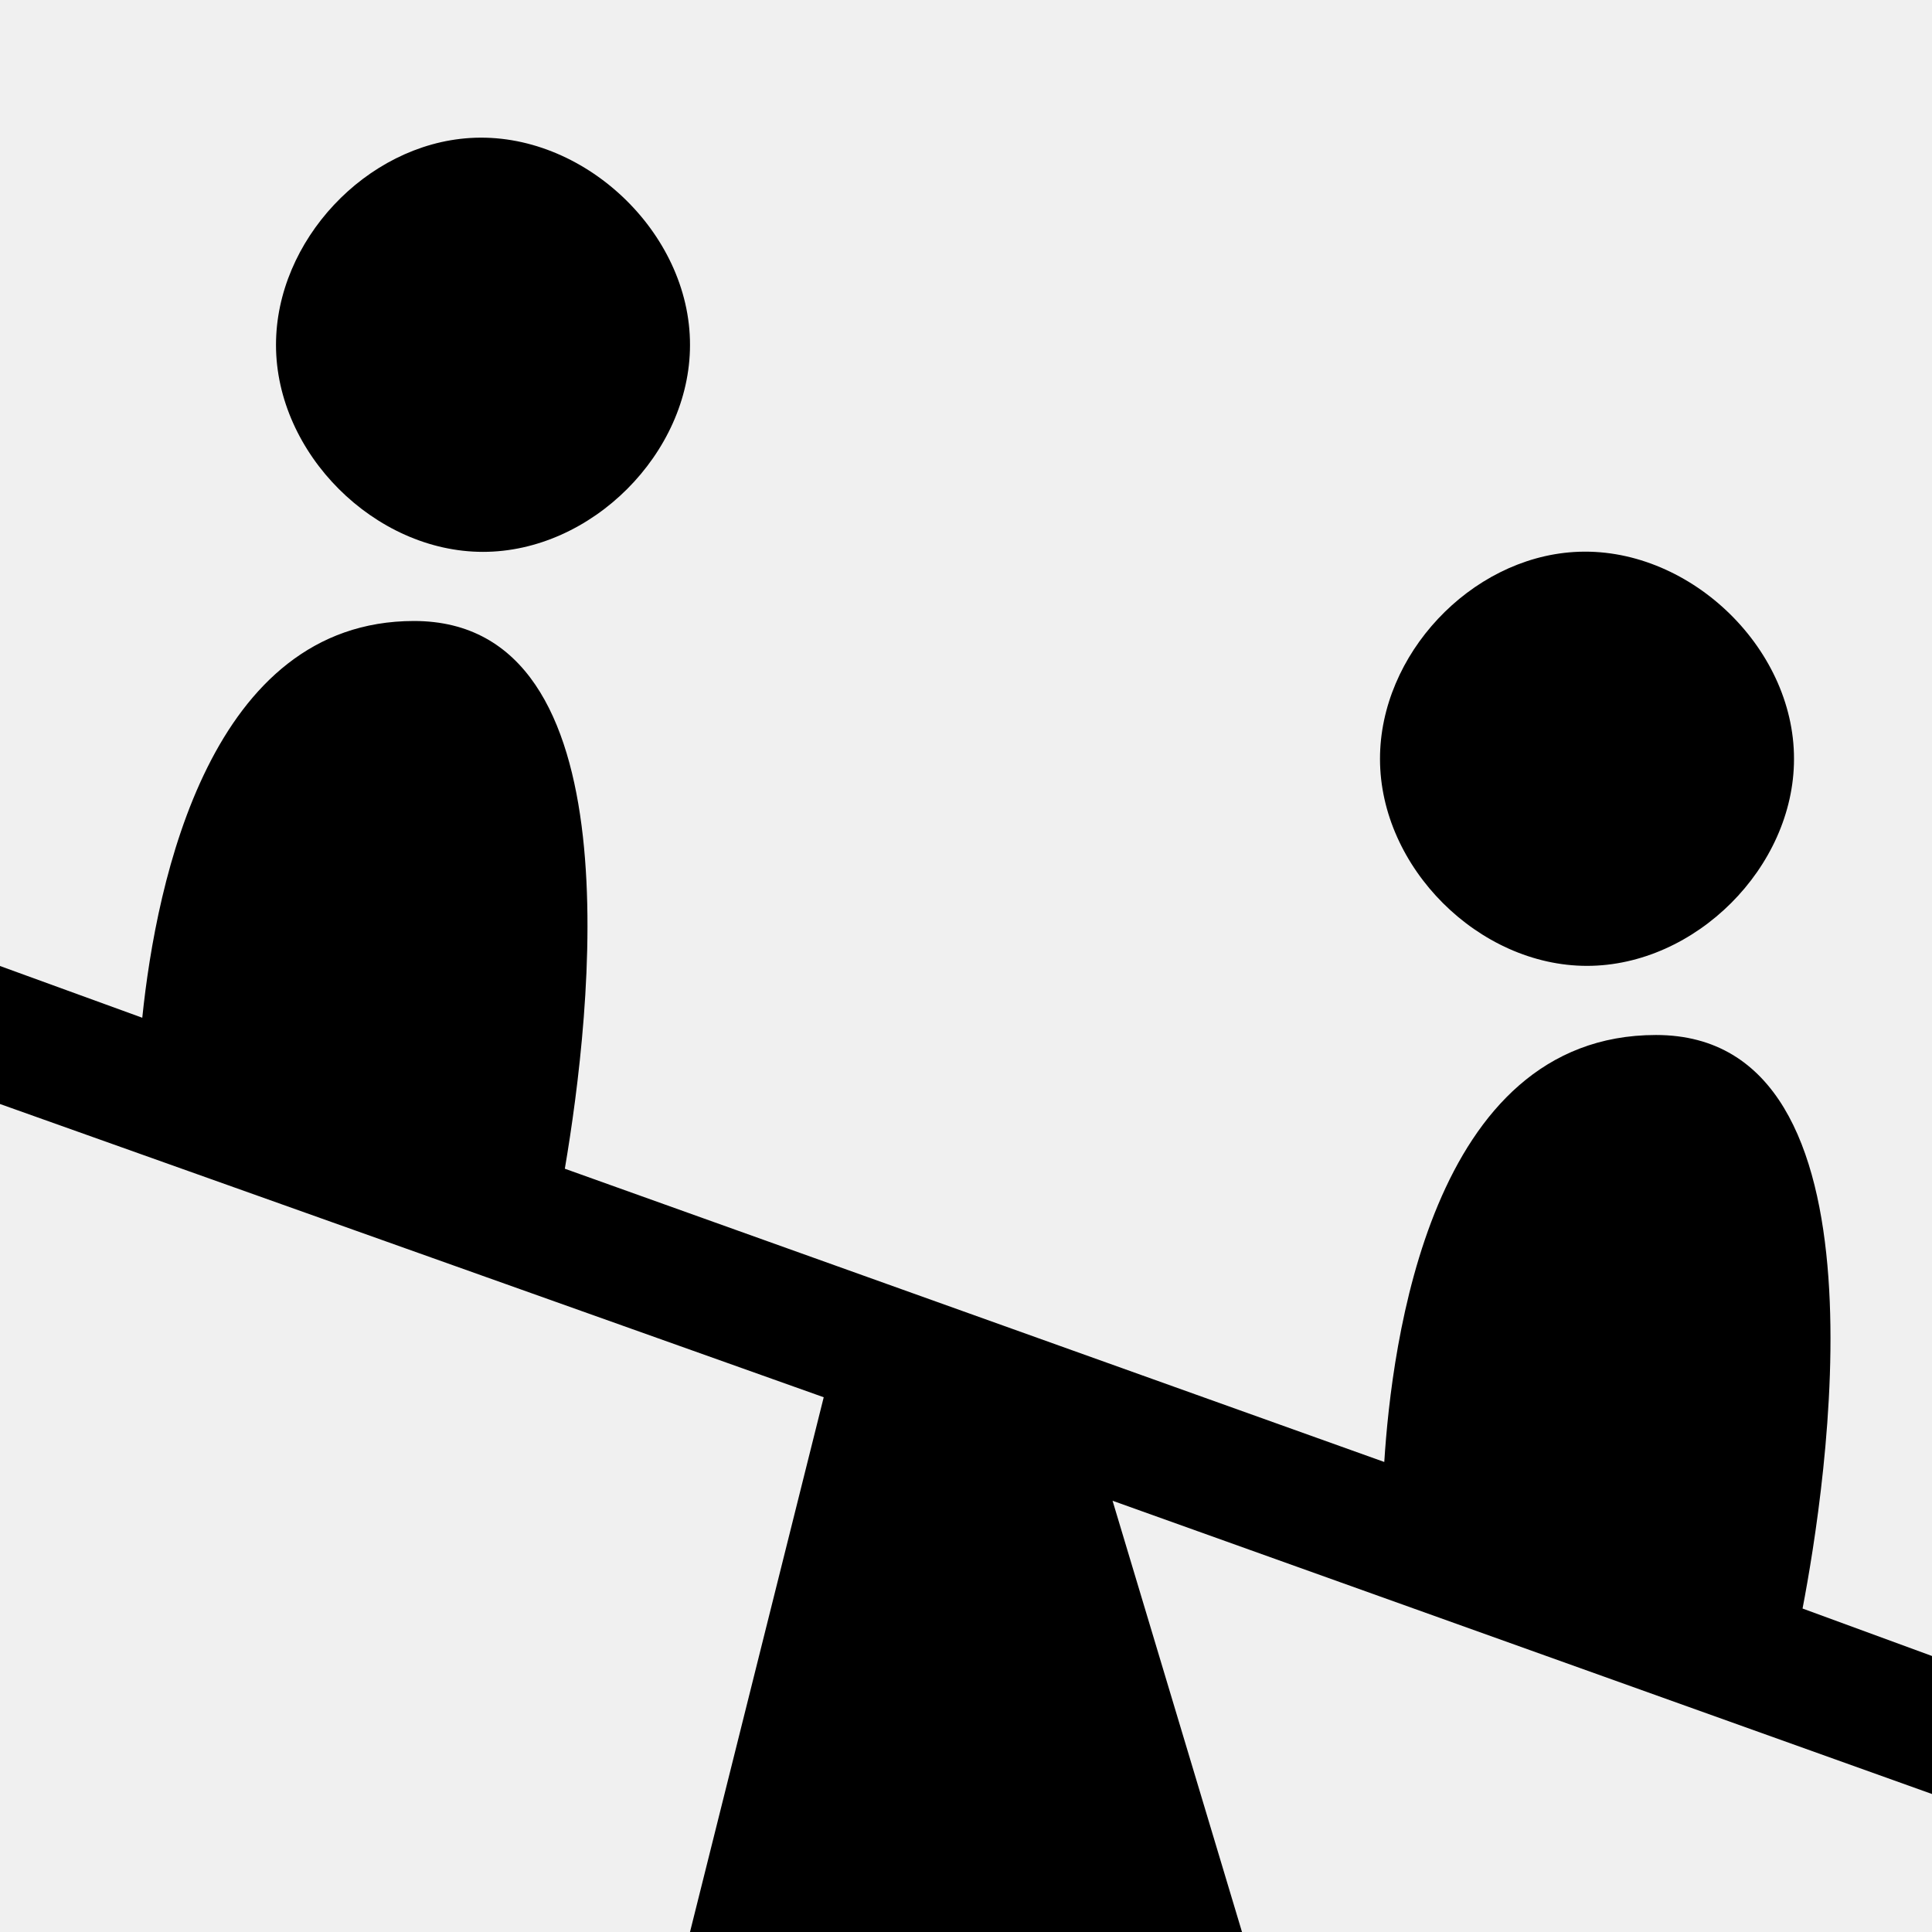
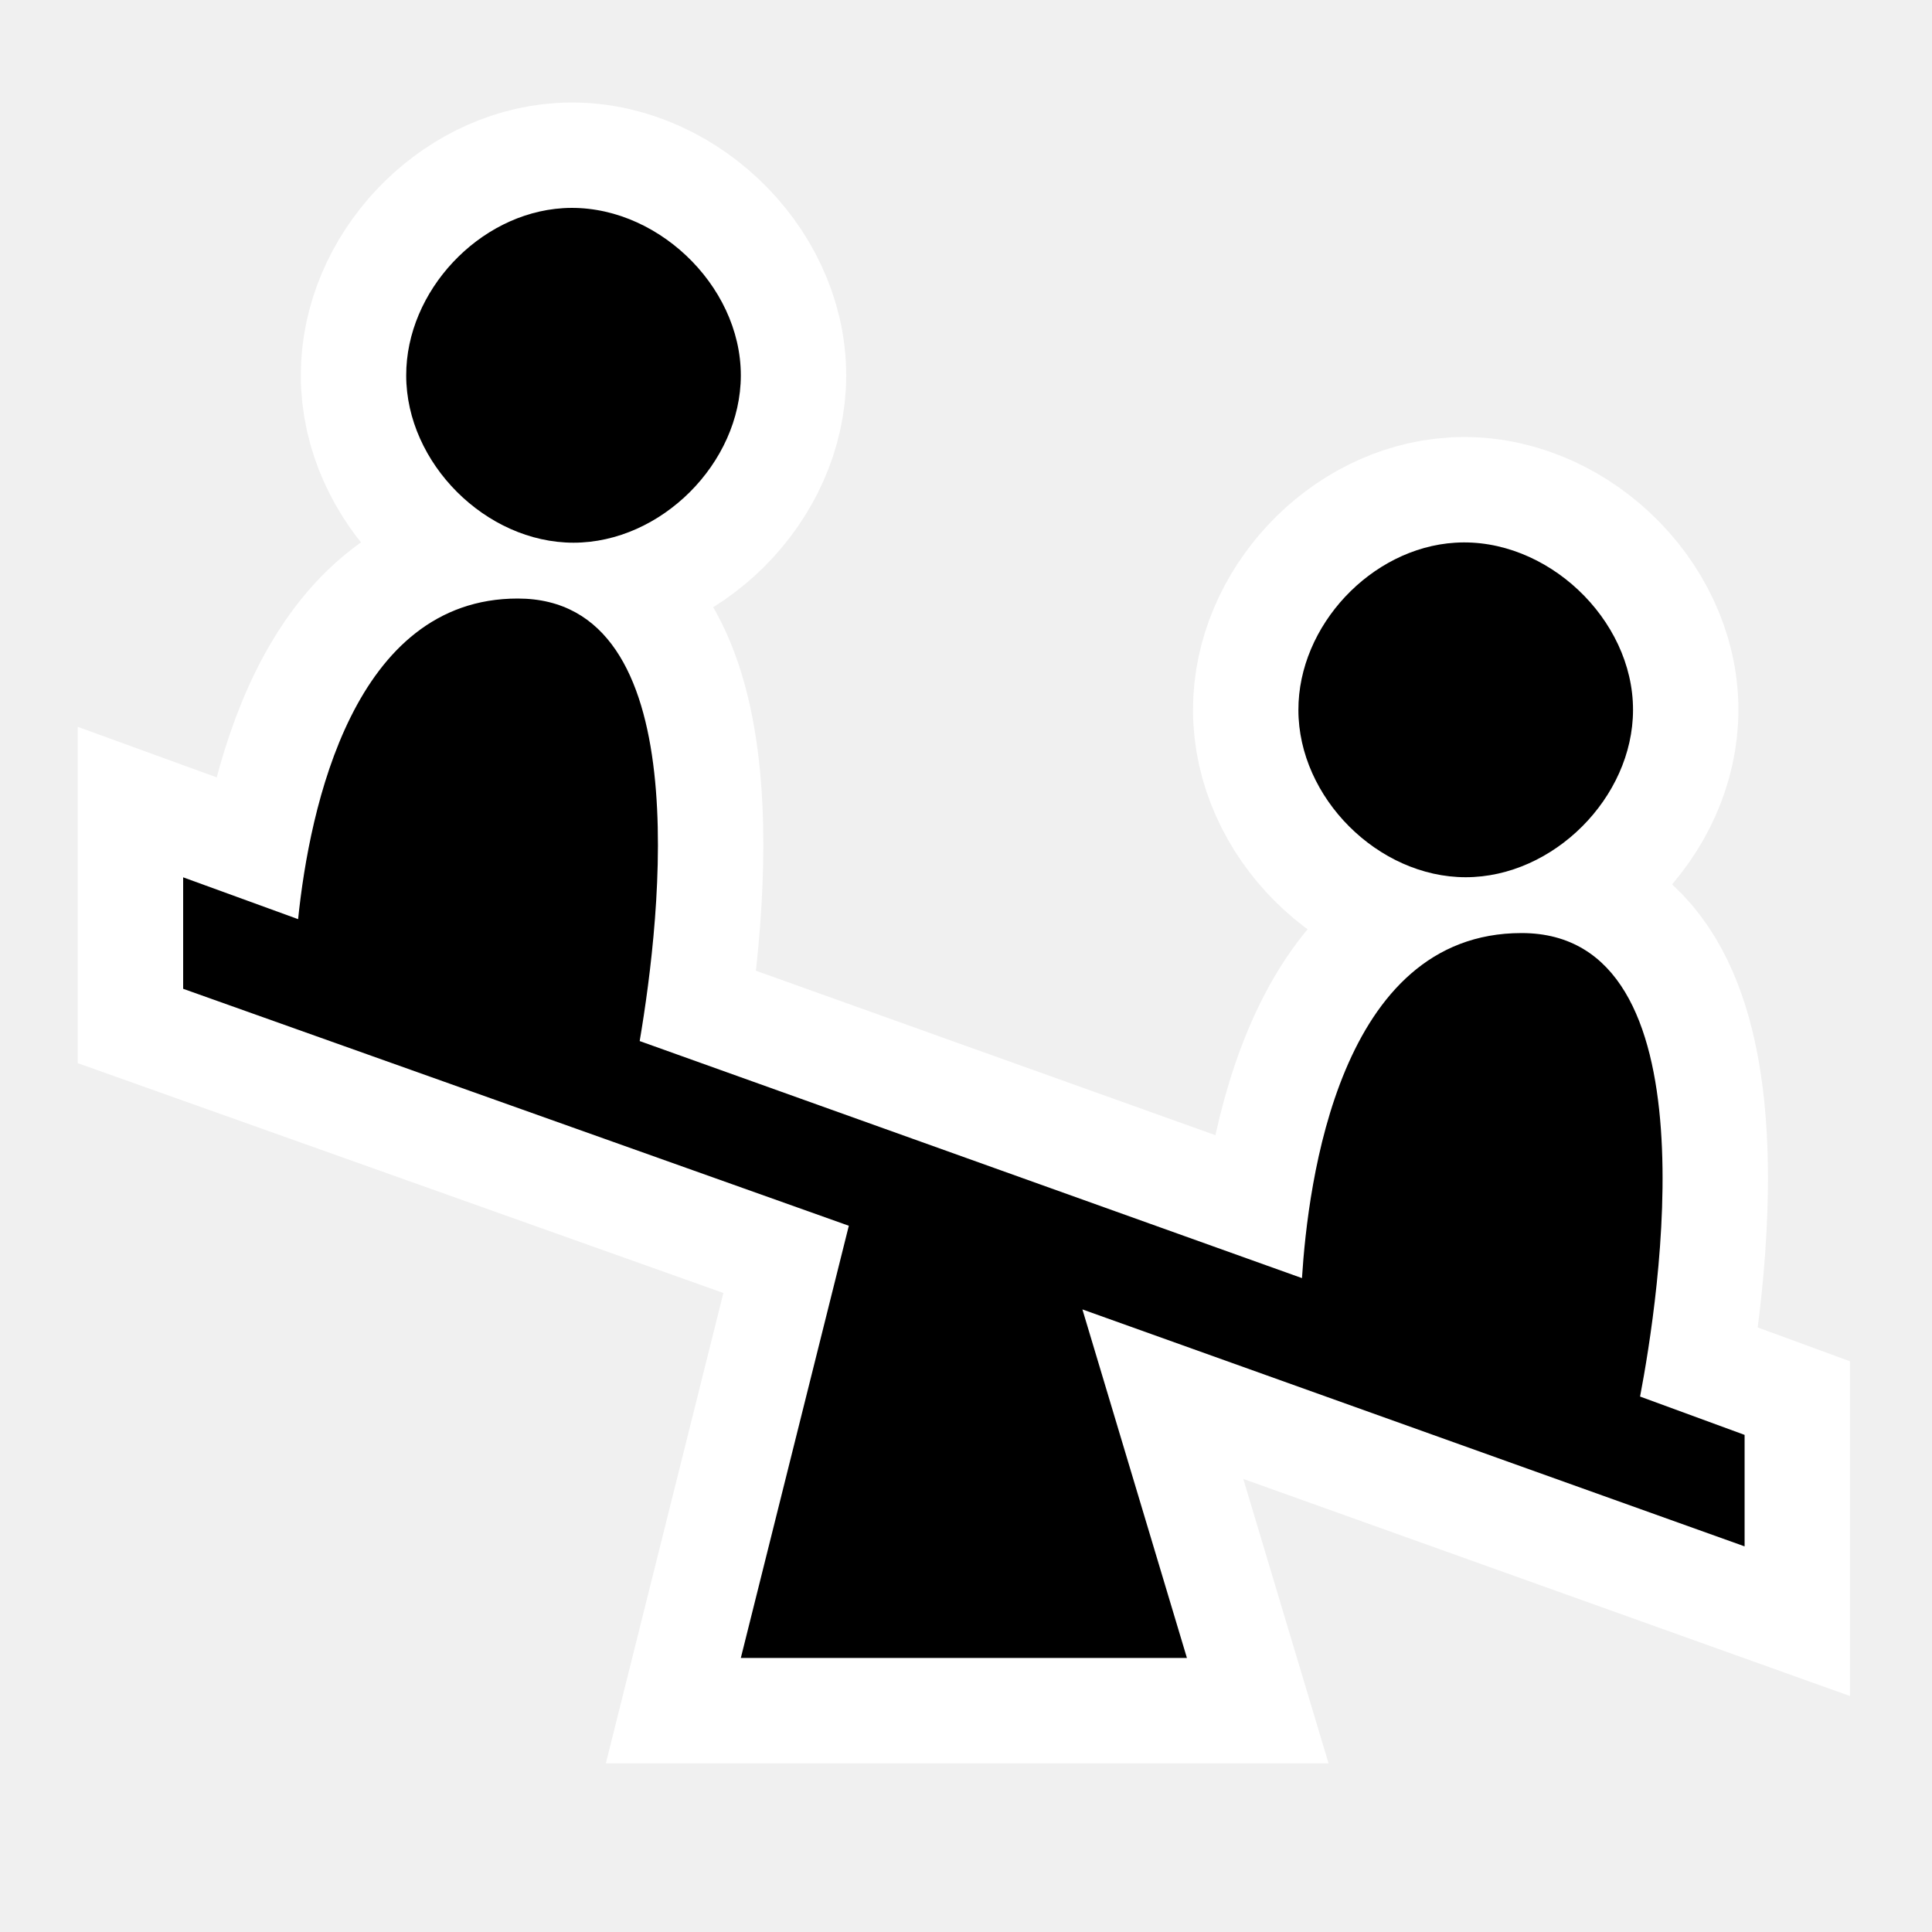
- <svg xmlns="http://www.w3.org/2000/svg" version="1.1" width="14" height="14" viewBox="0 0 14 14" id="svg2">
-   <rect width="14" height="14" x="0" y="0" id="canvas" style="fill:none;stroke:none;visibility:hidden" />
-   <path d="M 3.406,1 C 2.653,1.047 1.999,1.745 2,2.5 2,3.285 2.715,3.999 3.5,3.999 4.285,3.999 5,3.285 5,2.5 5.002,1.682 4.222,0.949 3.406,1 z m 8,3 C 10.653,4.047 9.999,4.745 10,5.5 c 2.87e-4,0.785 0.715,1.499 1.5,1.499 0.785,0 1.5,-0.714 1.5,-1.499 C 13.002,4.682 12.222,3.949 11.406,4 z M 3,4.5 C 1.529,4.5 1.134,6.373 1.031,7.375 L 0,7 0,8 5.969,10.125 5,14 9,14 8.062,10.875 14,13 14,12 13.062,11.656 C 13.227,10.795 13.75,7.5 12,7.5 c -1.638,0 -1.915,2.245 -1.969,3.094 l -5.938,-2.125 C 4.285,7.338 4.614,4.5 3,4.5 z" id="playground" />
+ <svg xmlns="http://www.w3.org/2000/svg" version="1.1" width="20" height="20" viewBox="0 0 20 20" id="svg2">
+   <defs id="defs4509" />
+   <path d="m 5.828,2.155 c -0.87,0.054 -1.625,0.86 -1.623,1.732 3.313e-4,0.907 0.825,1.731 1.732,1.731 0.907,0 1.731,-0.825 1.732,-1.731 C 7.67,2.943 6.771,2.096 5.828,2.155 Z m 9.236,3.463 c -0.87,0.054 -1.625,0.86 -1.623,1.732 3.31e-4,0.907 0.825,1.731 1.732,1.731 0.907,0 1.731,-0.825 1.732,-1.731 0.002,-0.944 -0.898,-1.791 -1.84,-1.732 z M 5.359,6.196 c -1.698,0 -2.154,2.163 -2.273,3.319 L 1.896,9.082 v 1.154 l 6.891,2.453 -1.118,4.474 h 4.618 l -1.082,-3.608 6.855,2.453 v -1.154 l -1.082,-0.397 c 0.189,-0.994 0.794,-4.798 -1.227,-4.798 -1.892,0 -2.211,2.591 -2.273,3.572 L 6.622,10.777 C 6.843,9.471 7.223,6.196 5.359,6.196 Z" id="playground-1" style="fill:#ffffff;fill-opacity:1;stroke:#ffffff;stroke-width:2.182;stroke-miterlimit:4;stroke-dasharray:none;stroke-opacity:1" />
+   <rect width="16.163" height="16.163" x="1.896" y="1" id="canvas" style="visibility:hidden;fill:none;stroke:none;stroke-width:1.154" />
+   <path d="m 5.828,2.155 c -0.87,0.054 -1.625,0.86 -1.623,1.732 3.313e-4,0.907 0.825,1.731 1.732,1.731 0.907,0 1.731,-0.825 1.732,-1.731 C 7.67,2.943 6.771,2.096 5.828,2.155 Z m 9.236,3.463 c -0.87,0.054 -1.625,0.86 -1.623,1.732 3.31e-4,0.907 0.825,1.731 1.732,1.731 0.907,0 1.731,-0.825 1.732,-1.731 0.002,-0.944 -0.898,-1.791 -1.84,-1.732 z M 5.359,6.196 c -1.698,0 -2.154,2.163 -2.273,3.319 L 1.896,9.082 v 1.154 l 6.891,2.453 -1.118,4.474 h 4.618 l -1.082,-3.608 6.855,2.453 v -1.154 l -1.082,-0.397 c 0.189,-0.994 0.794,-4.798 -1.227,-4.798 -1.892,0 -2.211,2.591 -2.273,3.572 L 6.622,10.777 C 6.843,9.471 7.223,6.196 5.359,6.196 Z" id="playground" style="stroke-width:1.154" />
</svg>
